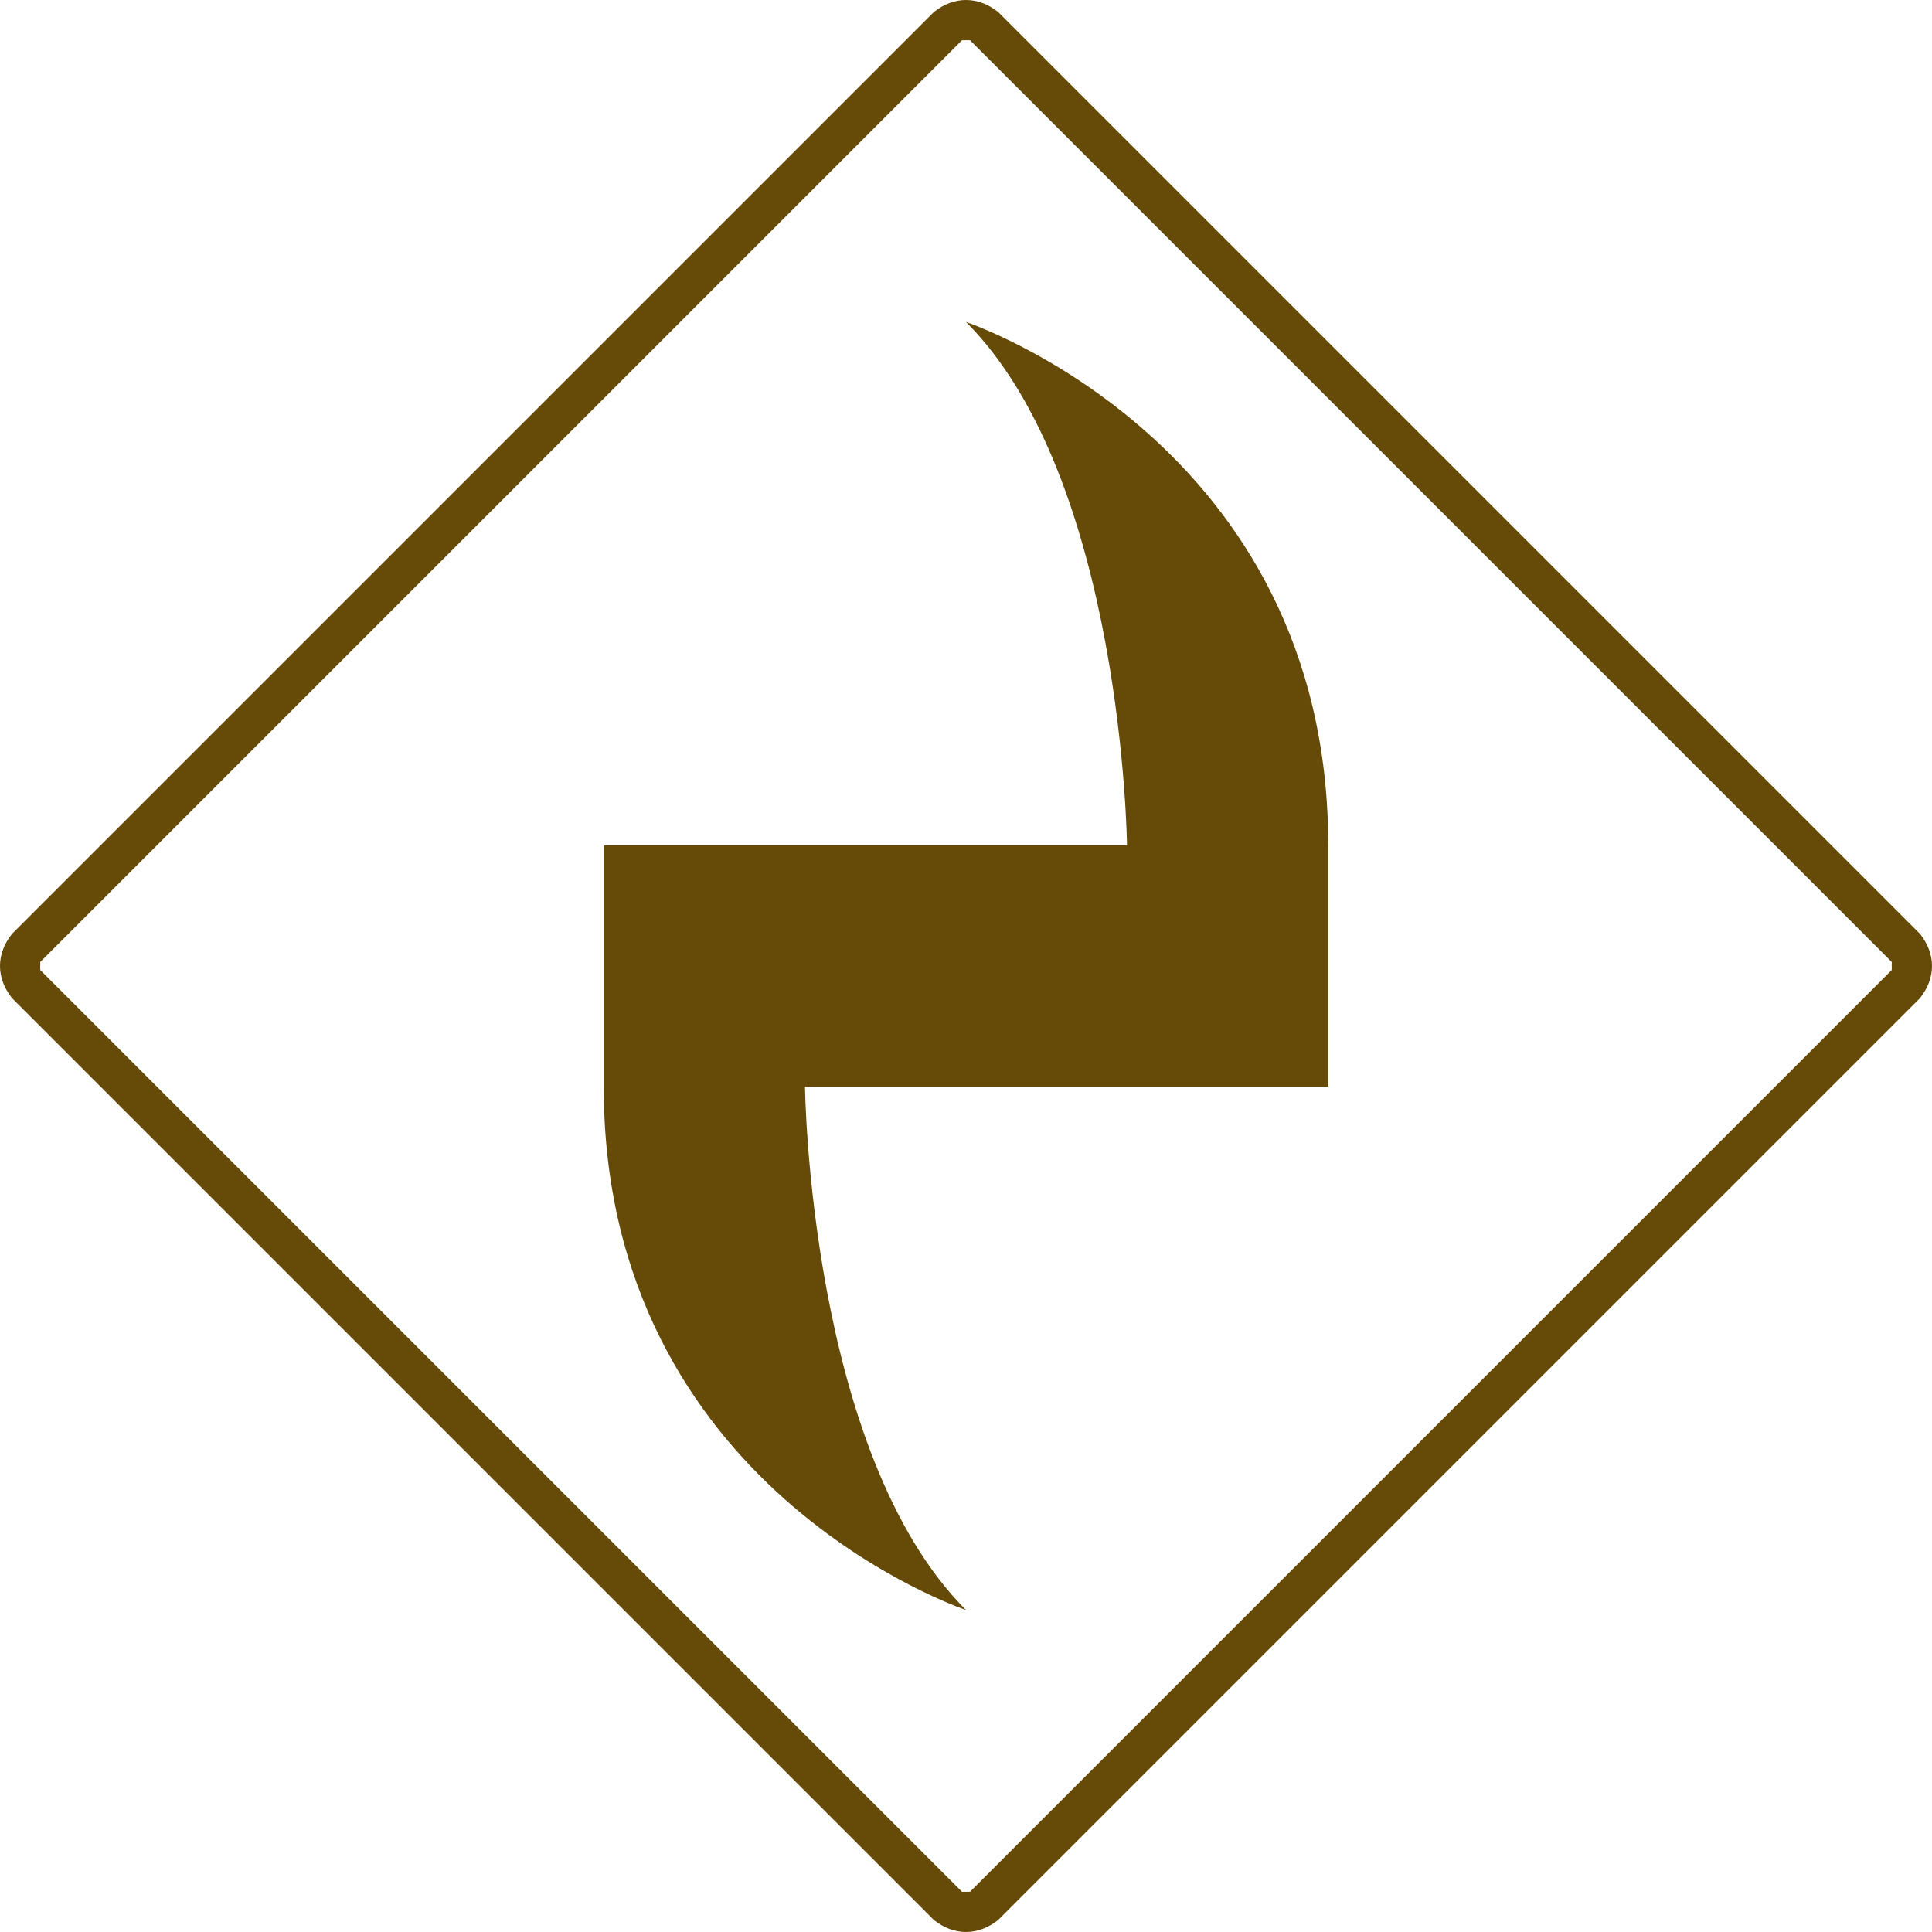
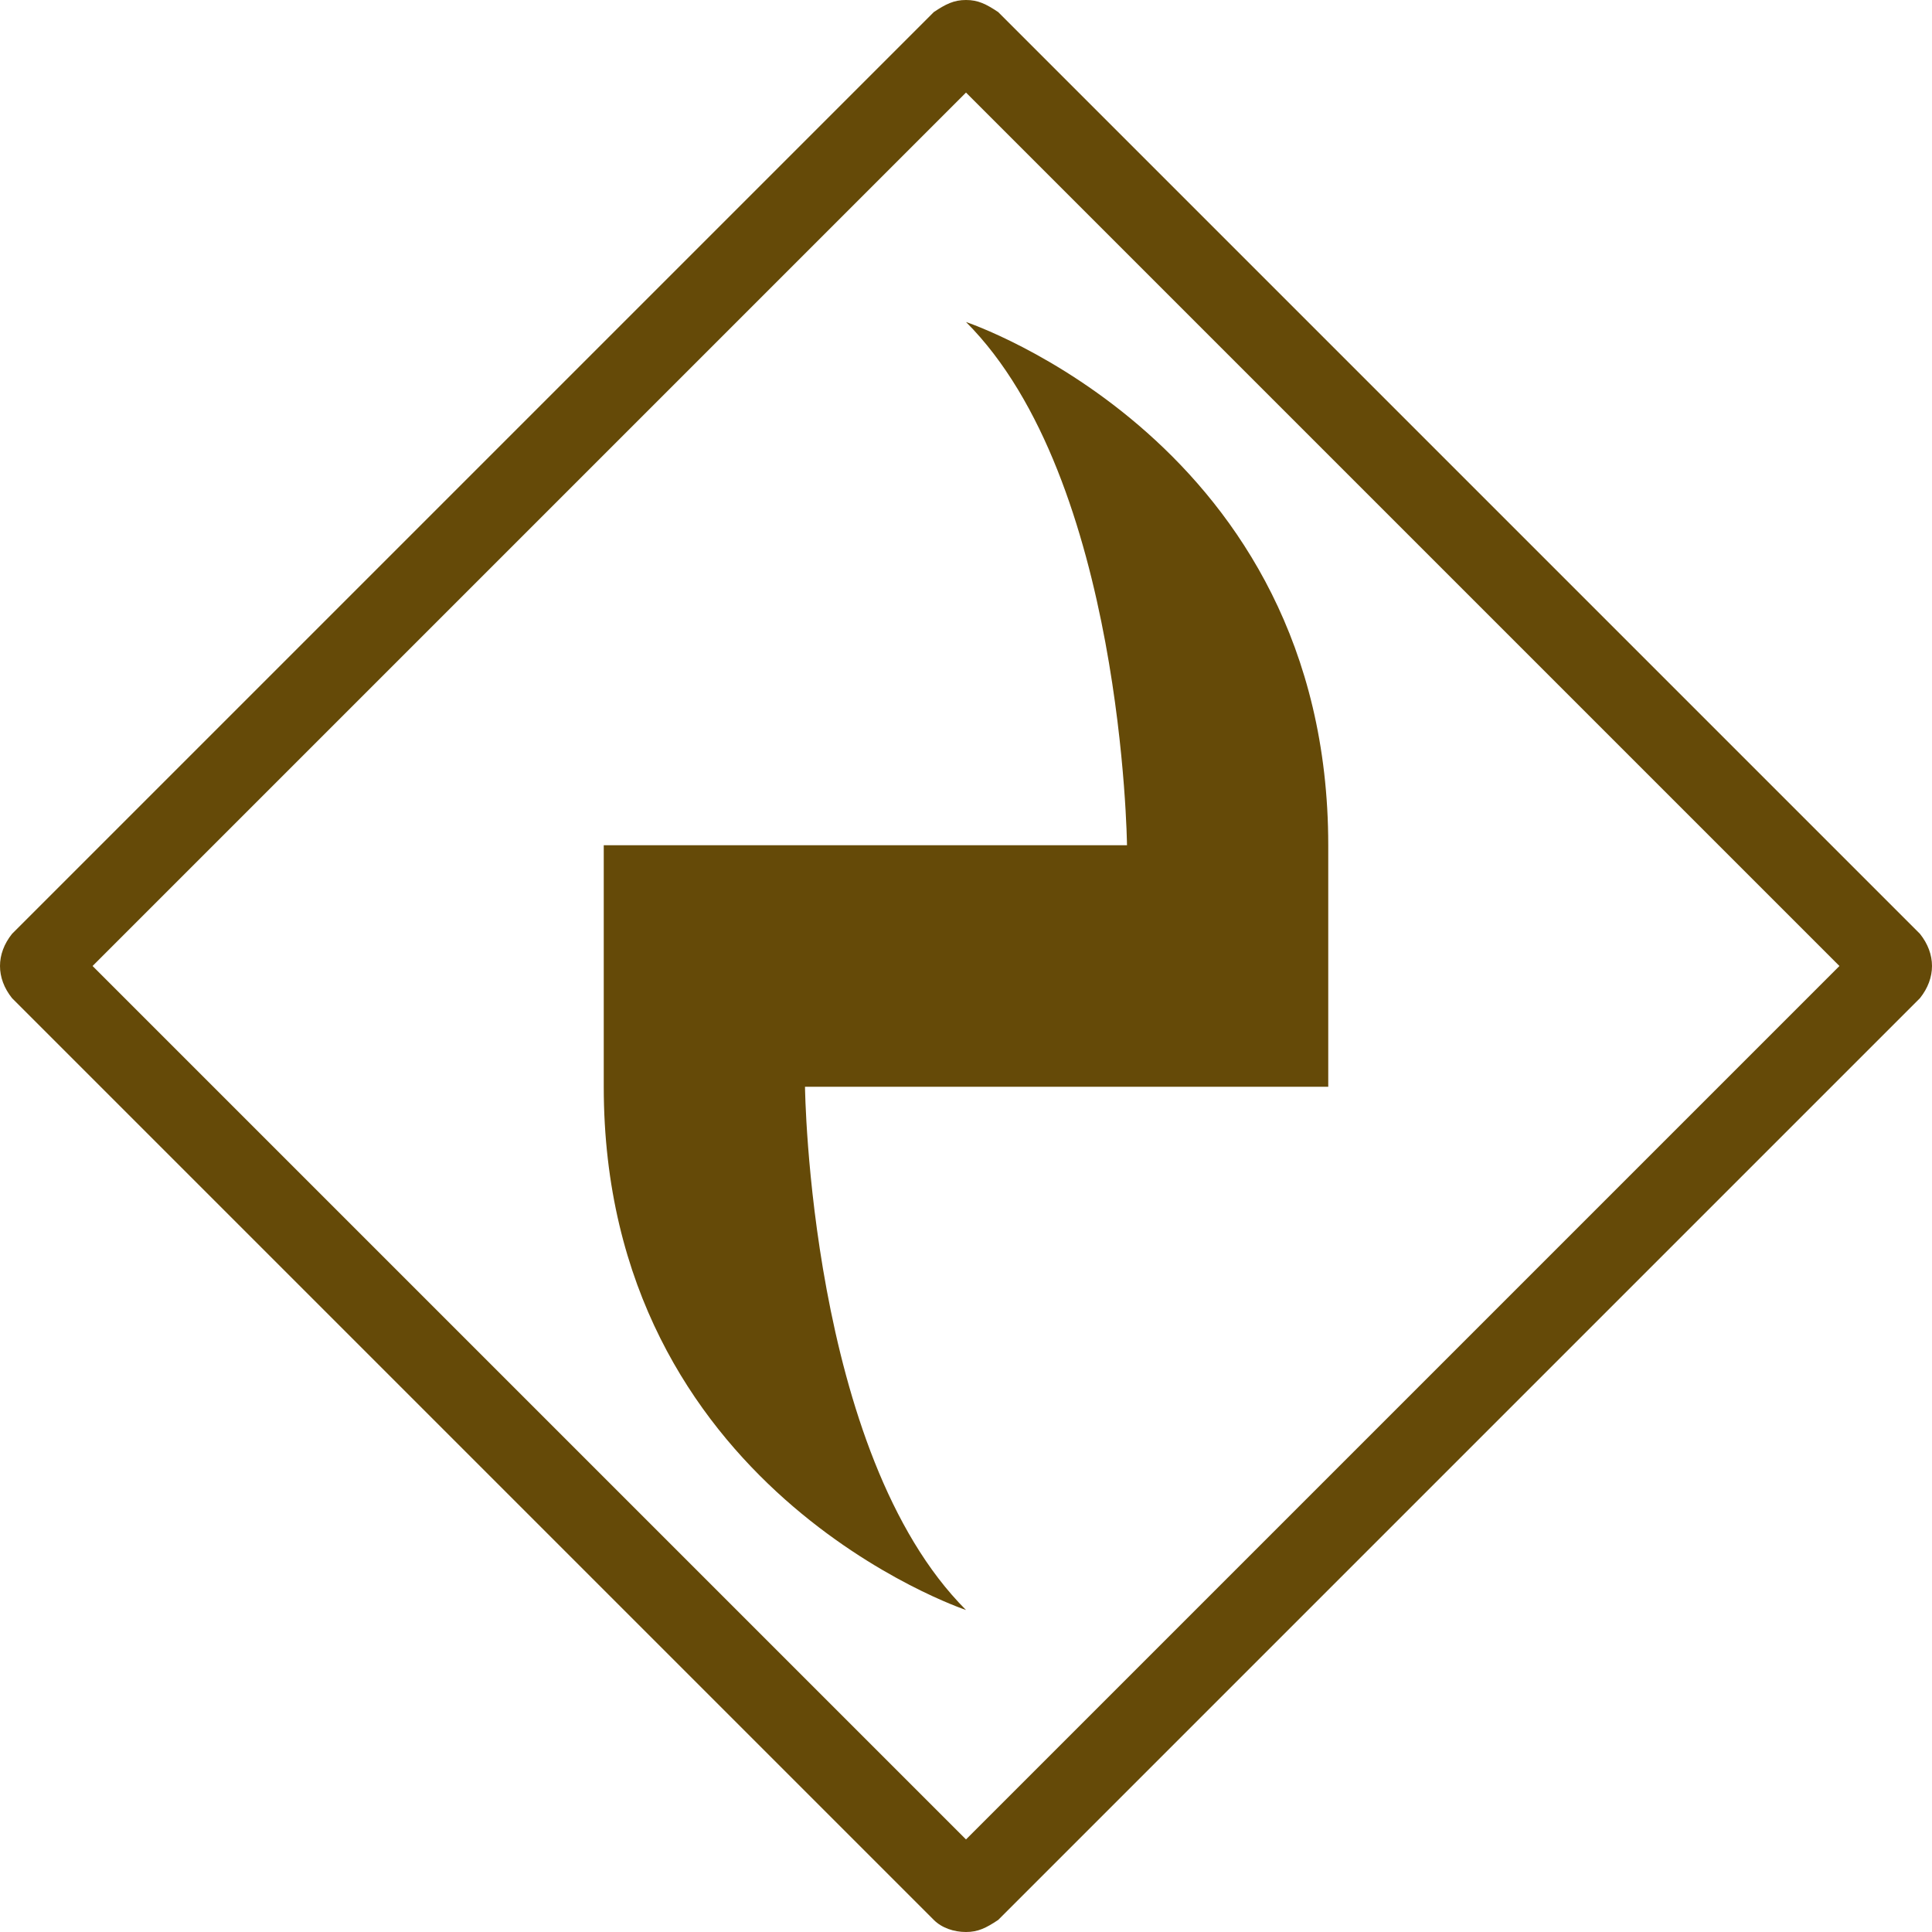
- <svg xmlns="http://www.w3.org/2000/svg" viewBox="0 0 48 48">
-   <path fill="#654A08" d="M47.7 23.2L24.8.3c-.5-.4-1.1-.4-1.6 0L.3 23.2c-.4.5-.4 1.1 0 1.6l22.9 22.9c.5.4 1.1.4 1.6 0l22.9-22.9c.4-.5.4-1.1 0-1.6zm-.7.9L24.1 47h-.2L1 24.1v-.2L23.9 1h.2L47 23.9v.2z" />
-   <path fill="#654A08" d="M24 8c3.9 3.9 4 13 4 13H15v6c0 10 9 13 9 13-3.9-3.9-4-13-4-13h13v-6c0-10-9-13-9-13z" />
+ <svg xmlns="http://www.w3.org/2000/svg" id="Layer_1" viewBox="0 0 48 48">
+   <style>.st0{fill:#654a08}</style>
+   <path class="st0" d="M24 2.3L45.7 24 24 45.7 2.3 24 24 2.3M24 0c-.3 0-.5.1-.8.3L.3 23.2c-.4.5-.4 1.1 0 1.6l22.9 22.9c.2.2.5.3.8.3s.5-.1.8-.3l22.9-22.9c.4-.5.4-1.1 0-1.6L24.8.3c-.3-.2-.5-.3-.8-.3zm0 8c3.9 3.9 4 13 4 13H15v6c0 10 9 13 9 13-3.9-3.9-4-13-4-13h13v-6c0-10-9-13-9-13z" />
</svg>
